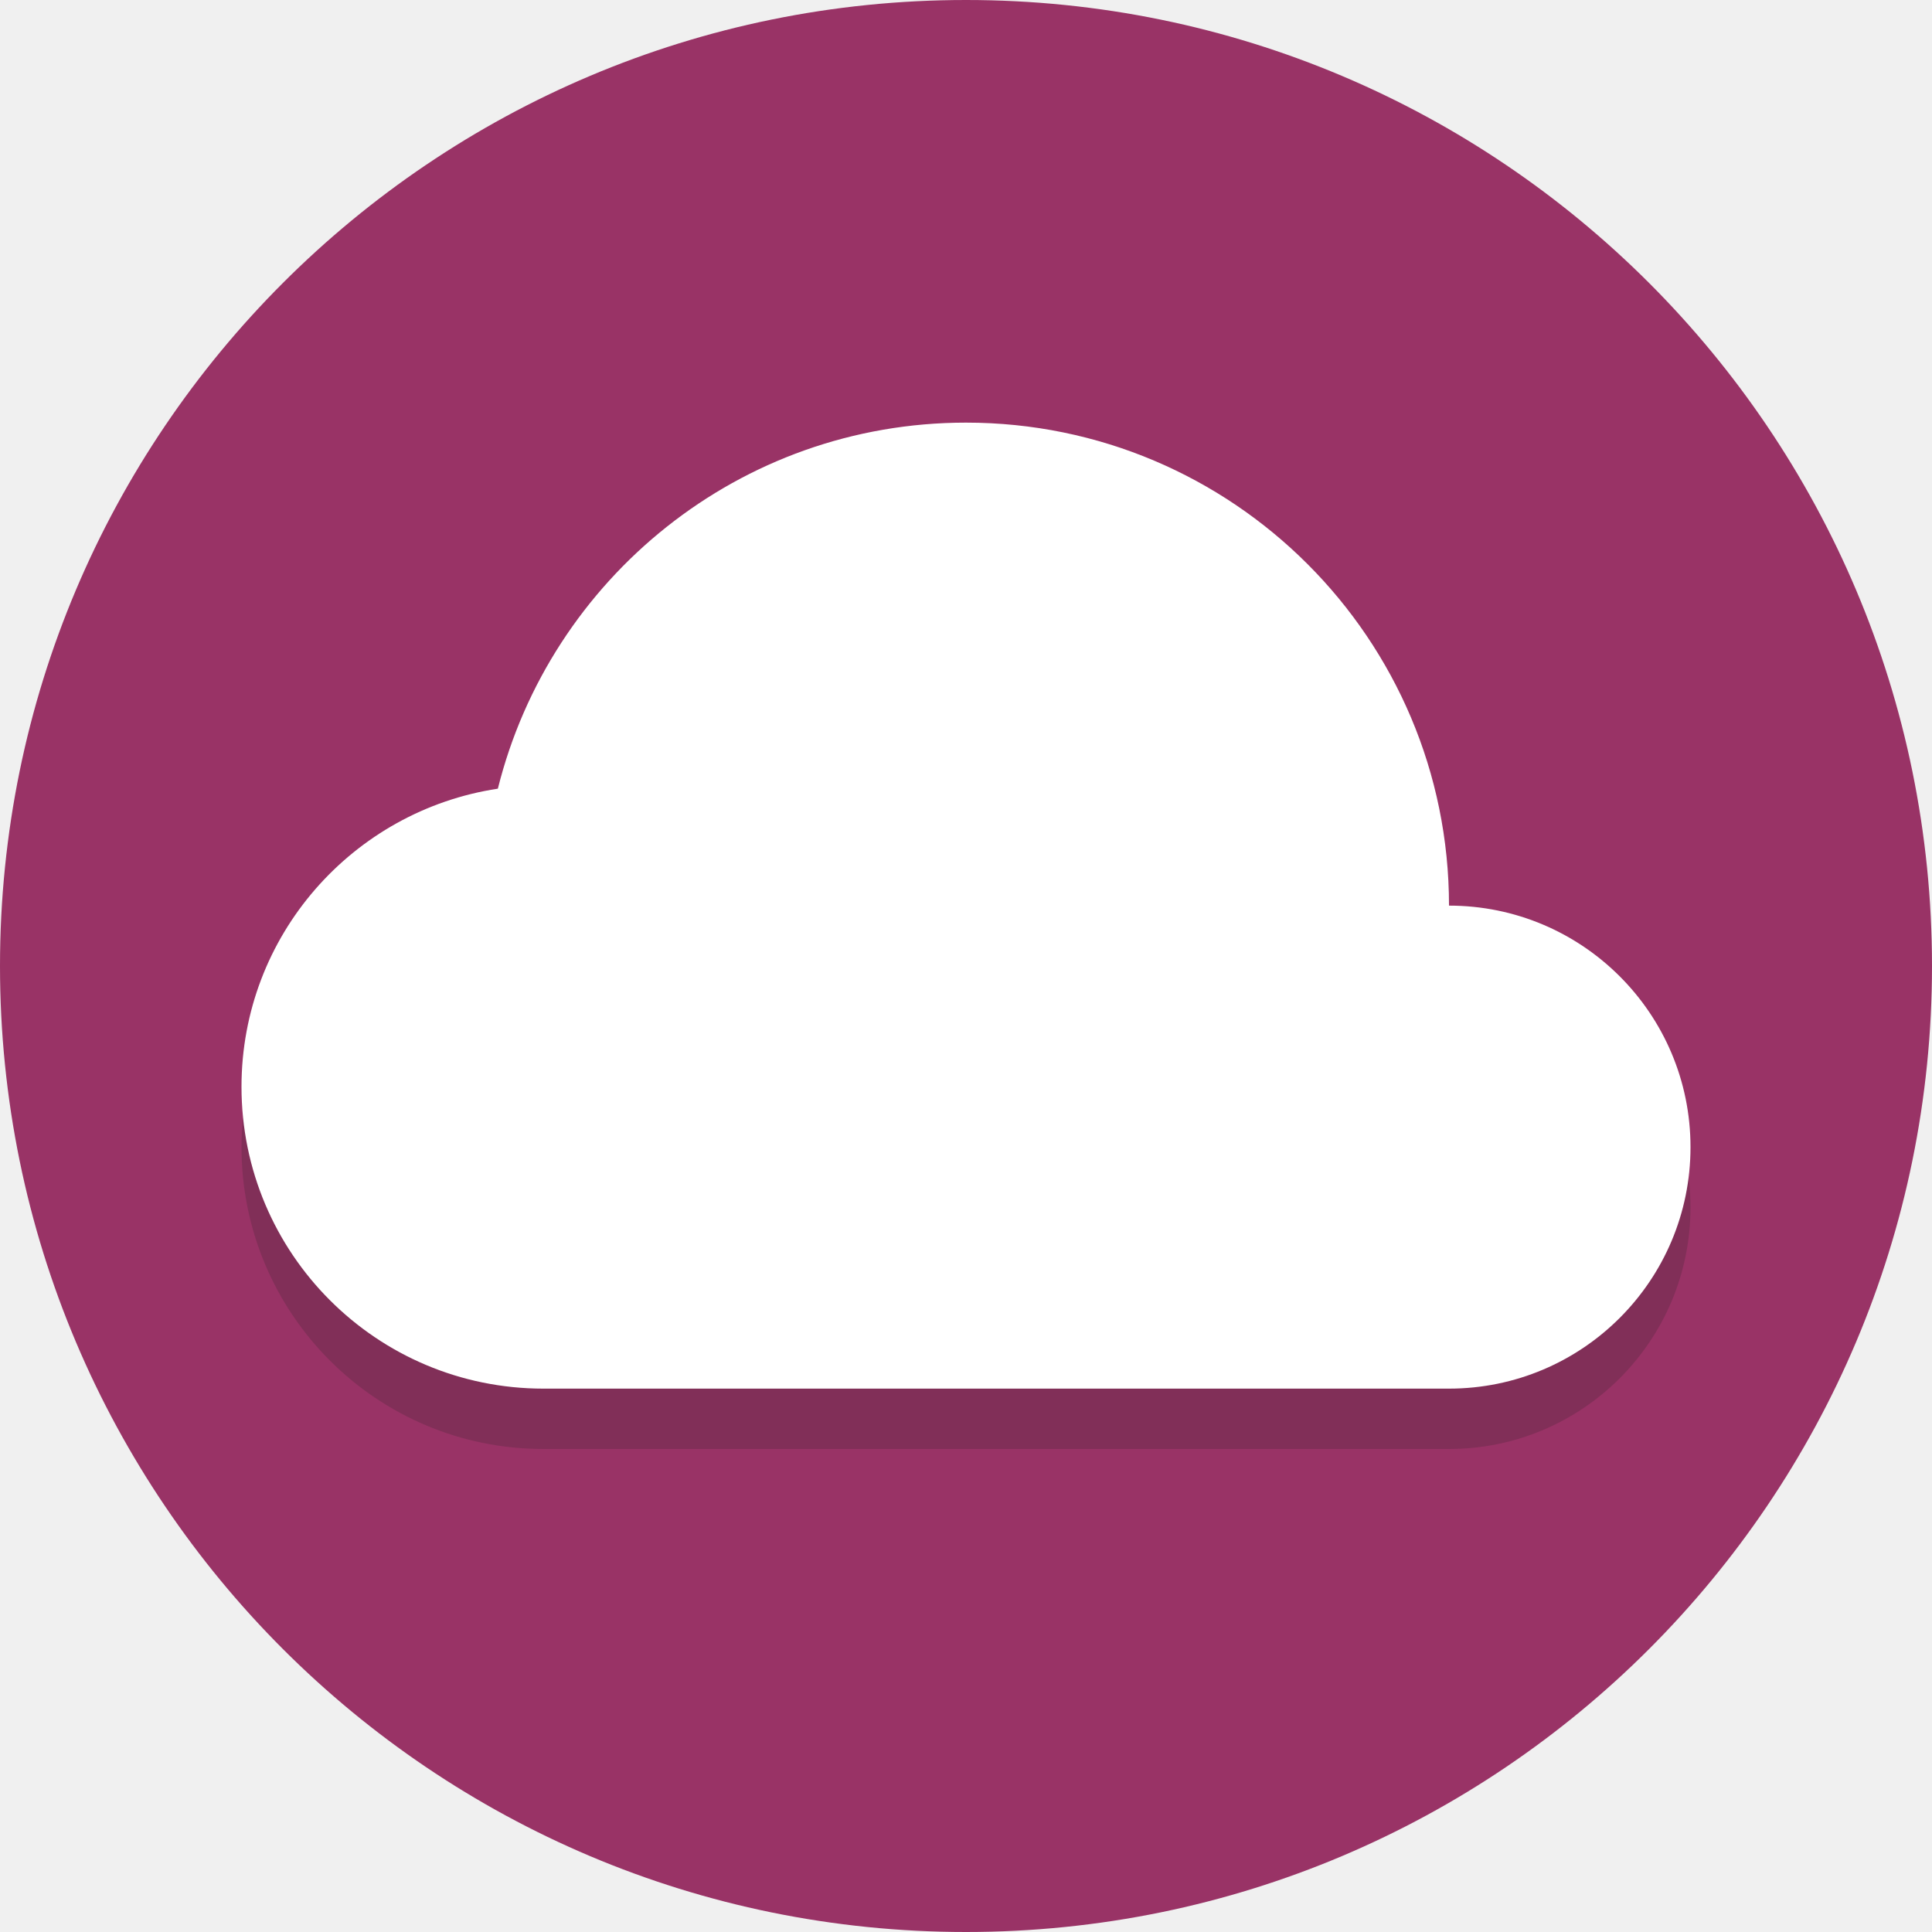
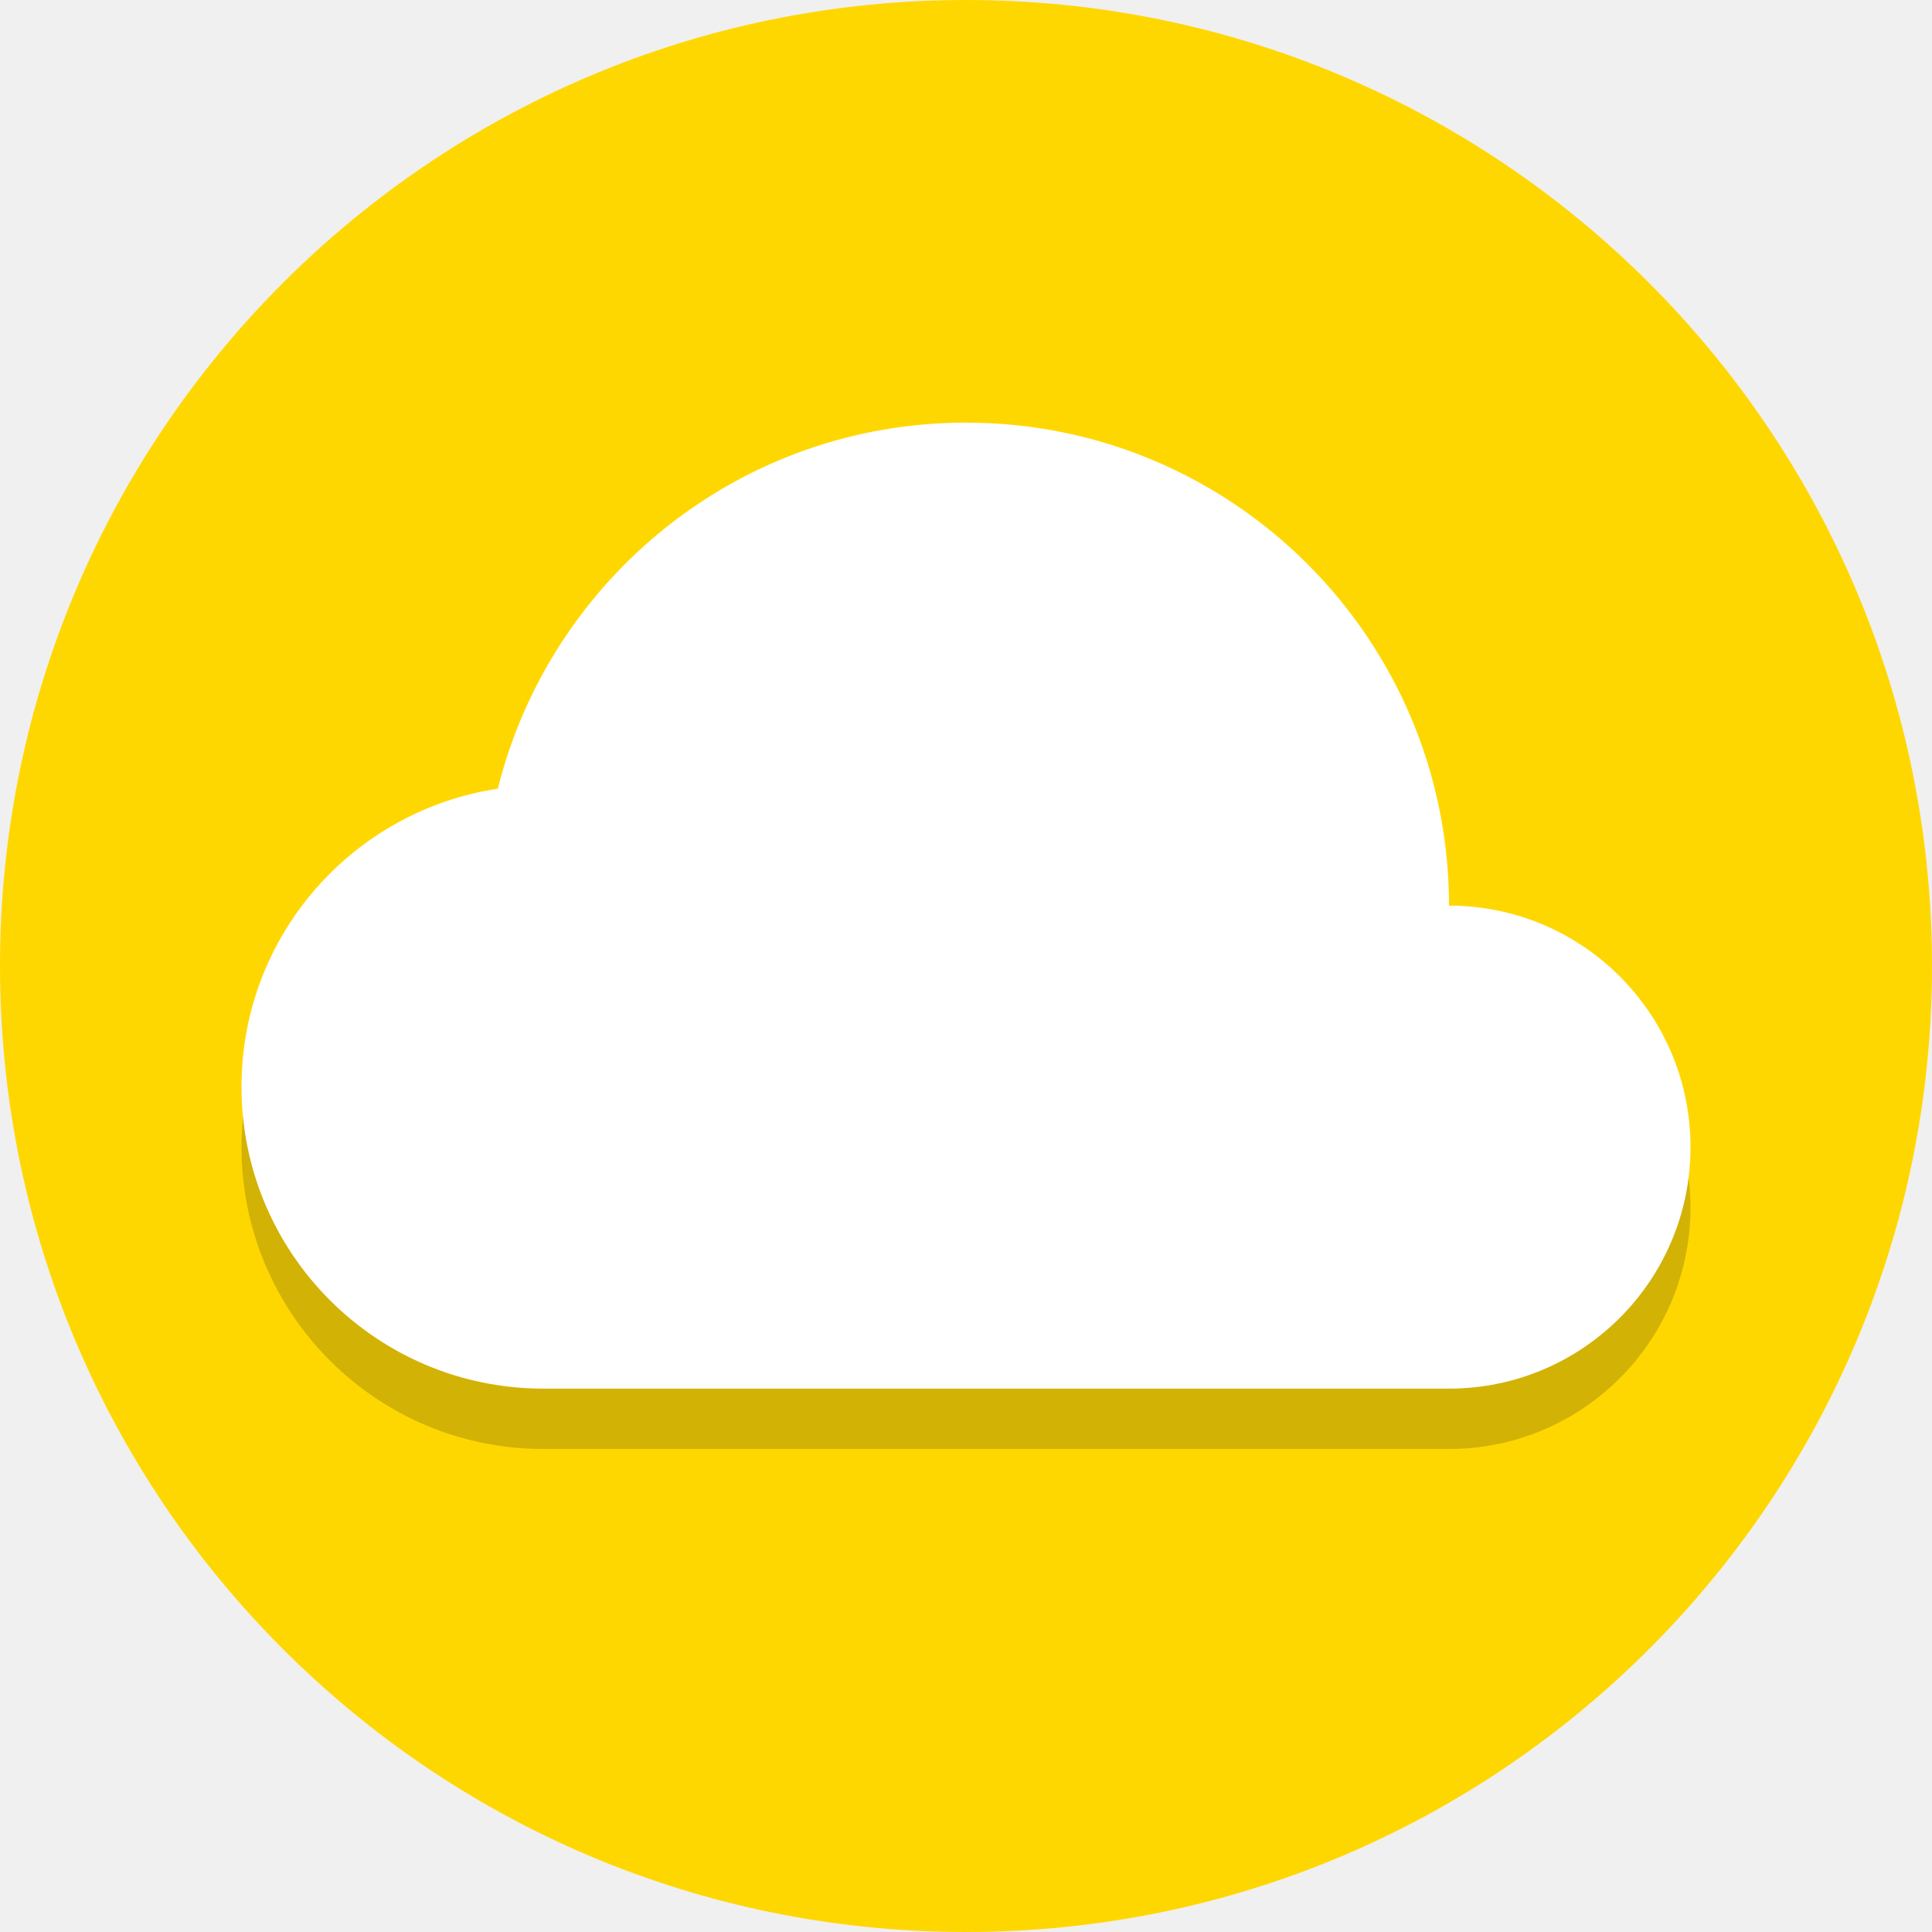
<svg xmlns="http://www.w3.org/2000/svg" enable-background="new 0 0 64 64" height="64px" version="1.1" viewBox="0 0 64 64" width="64px" xml:space="preserve">
  <g id="Layer_1">
    <g>
-       <circle cx="32" cy="32" fill="#993366" r="32" />
+       <circle cx="32" cy="32" fill="#FFD700" r="32" />
    </g>
    <g opacity="0.2">
      <path d="M48,32c0-8.837-7.163-16-16-16c-7.498,0-13.773,5.165-15.508,12.126C11.687,28.854,8,32.991,8,38    c0,5.523,4.477,10,10,10h30c4.418,0,8-3.582,8-8S52.418,32,48,32z" fill="#231F20" />
    </g>
    <g>
      <path d="M48,30c0-8.837-7.163-16-16-16c-7.498,0-13.773,5.165-15.508,12.126C11.687,26.854,8,30.991,8,36    c0,5.523,4.477,10,10,10h30c4.418,0,8-3.582,8-8S52.418,30,48,30z" fill="#FFFFFF" />
    </g>
  </g>
  <g id="Layer_2" />
</svg>
